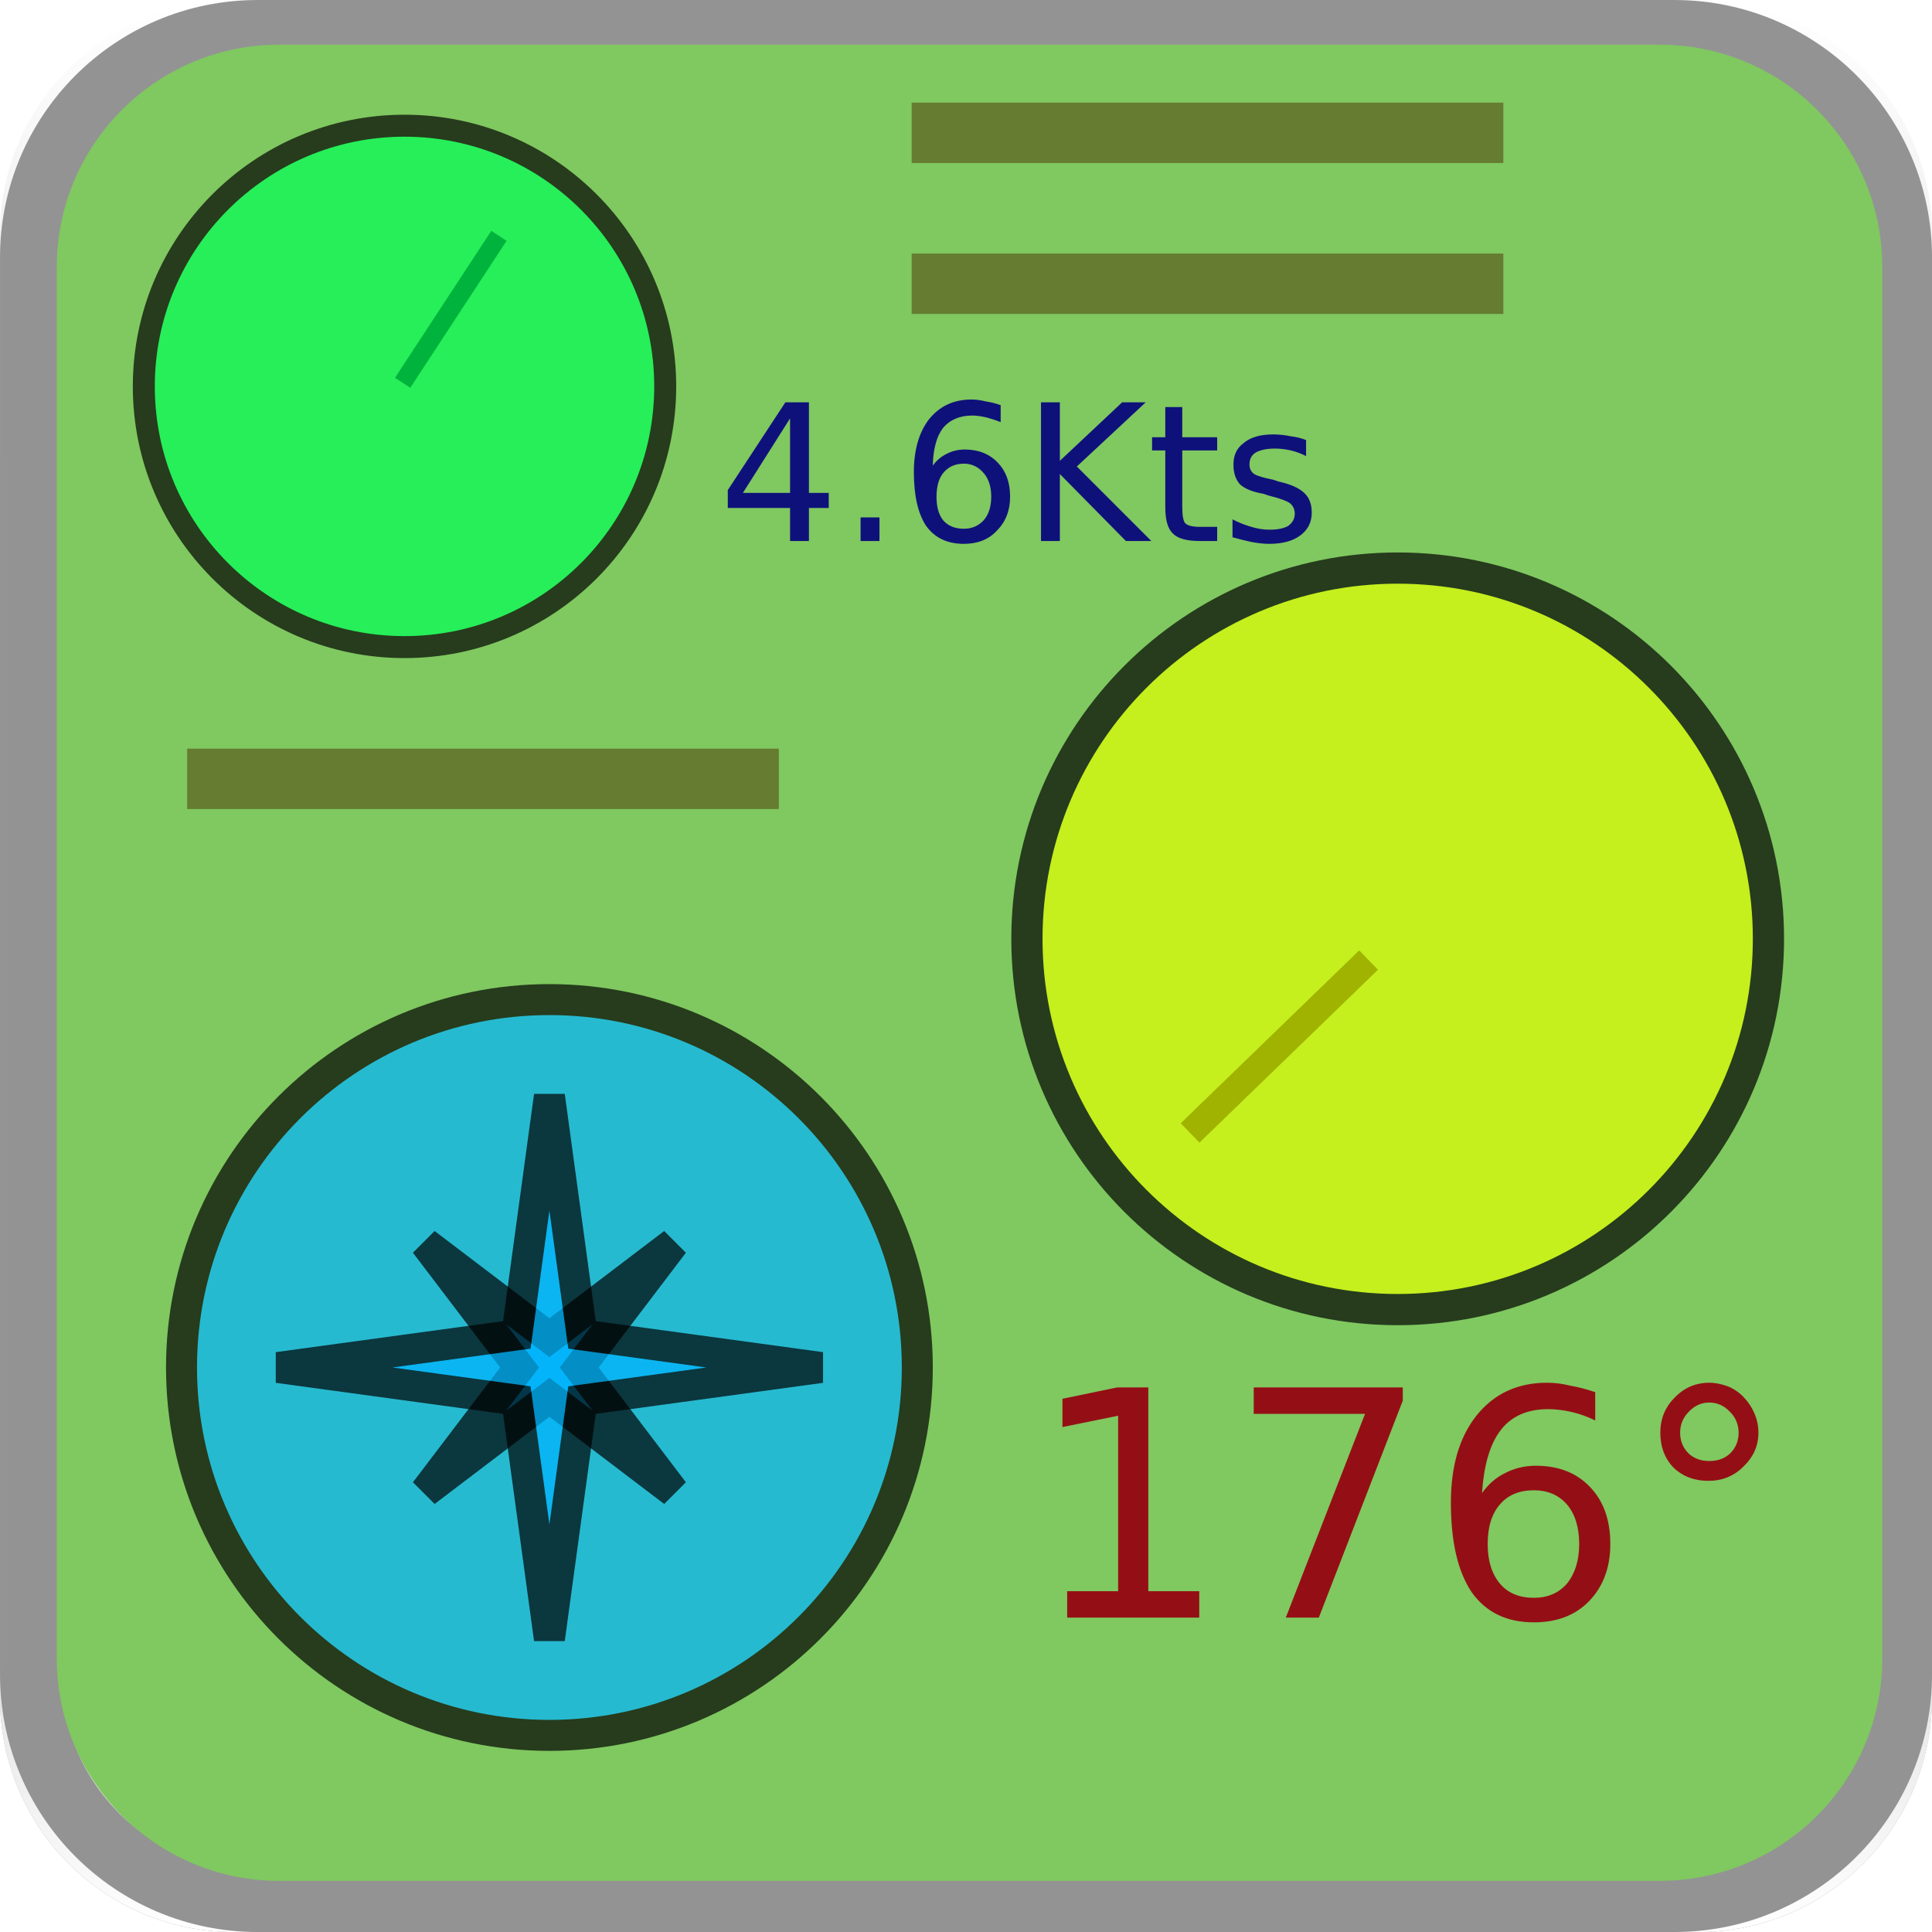
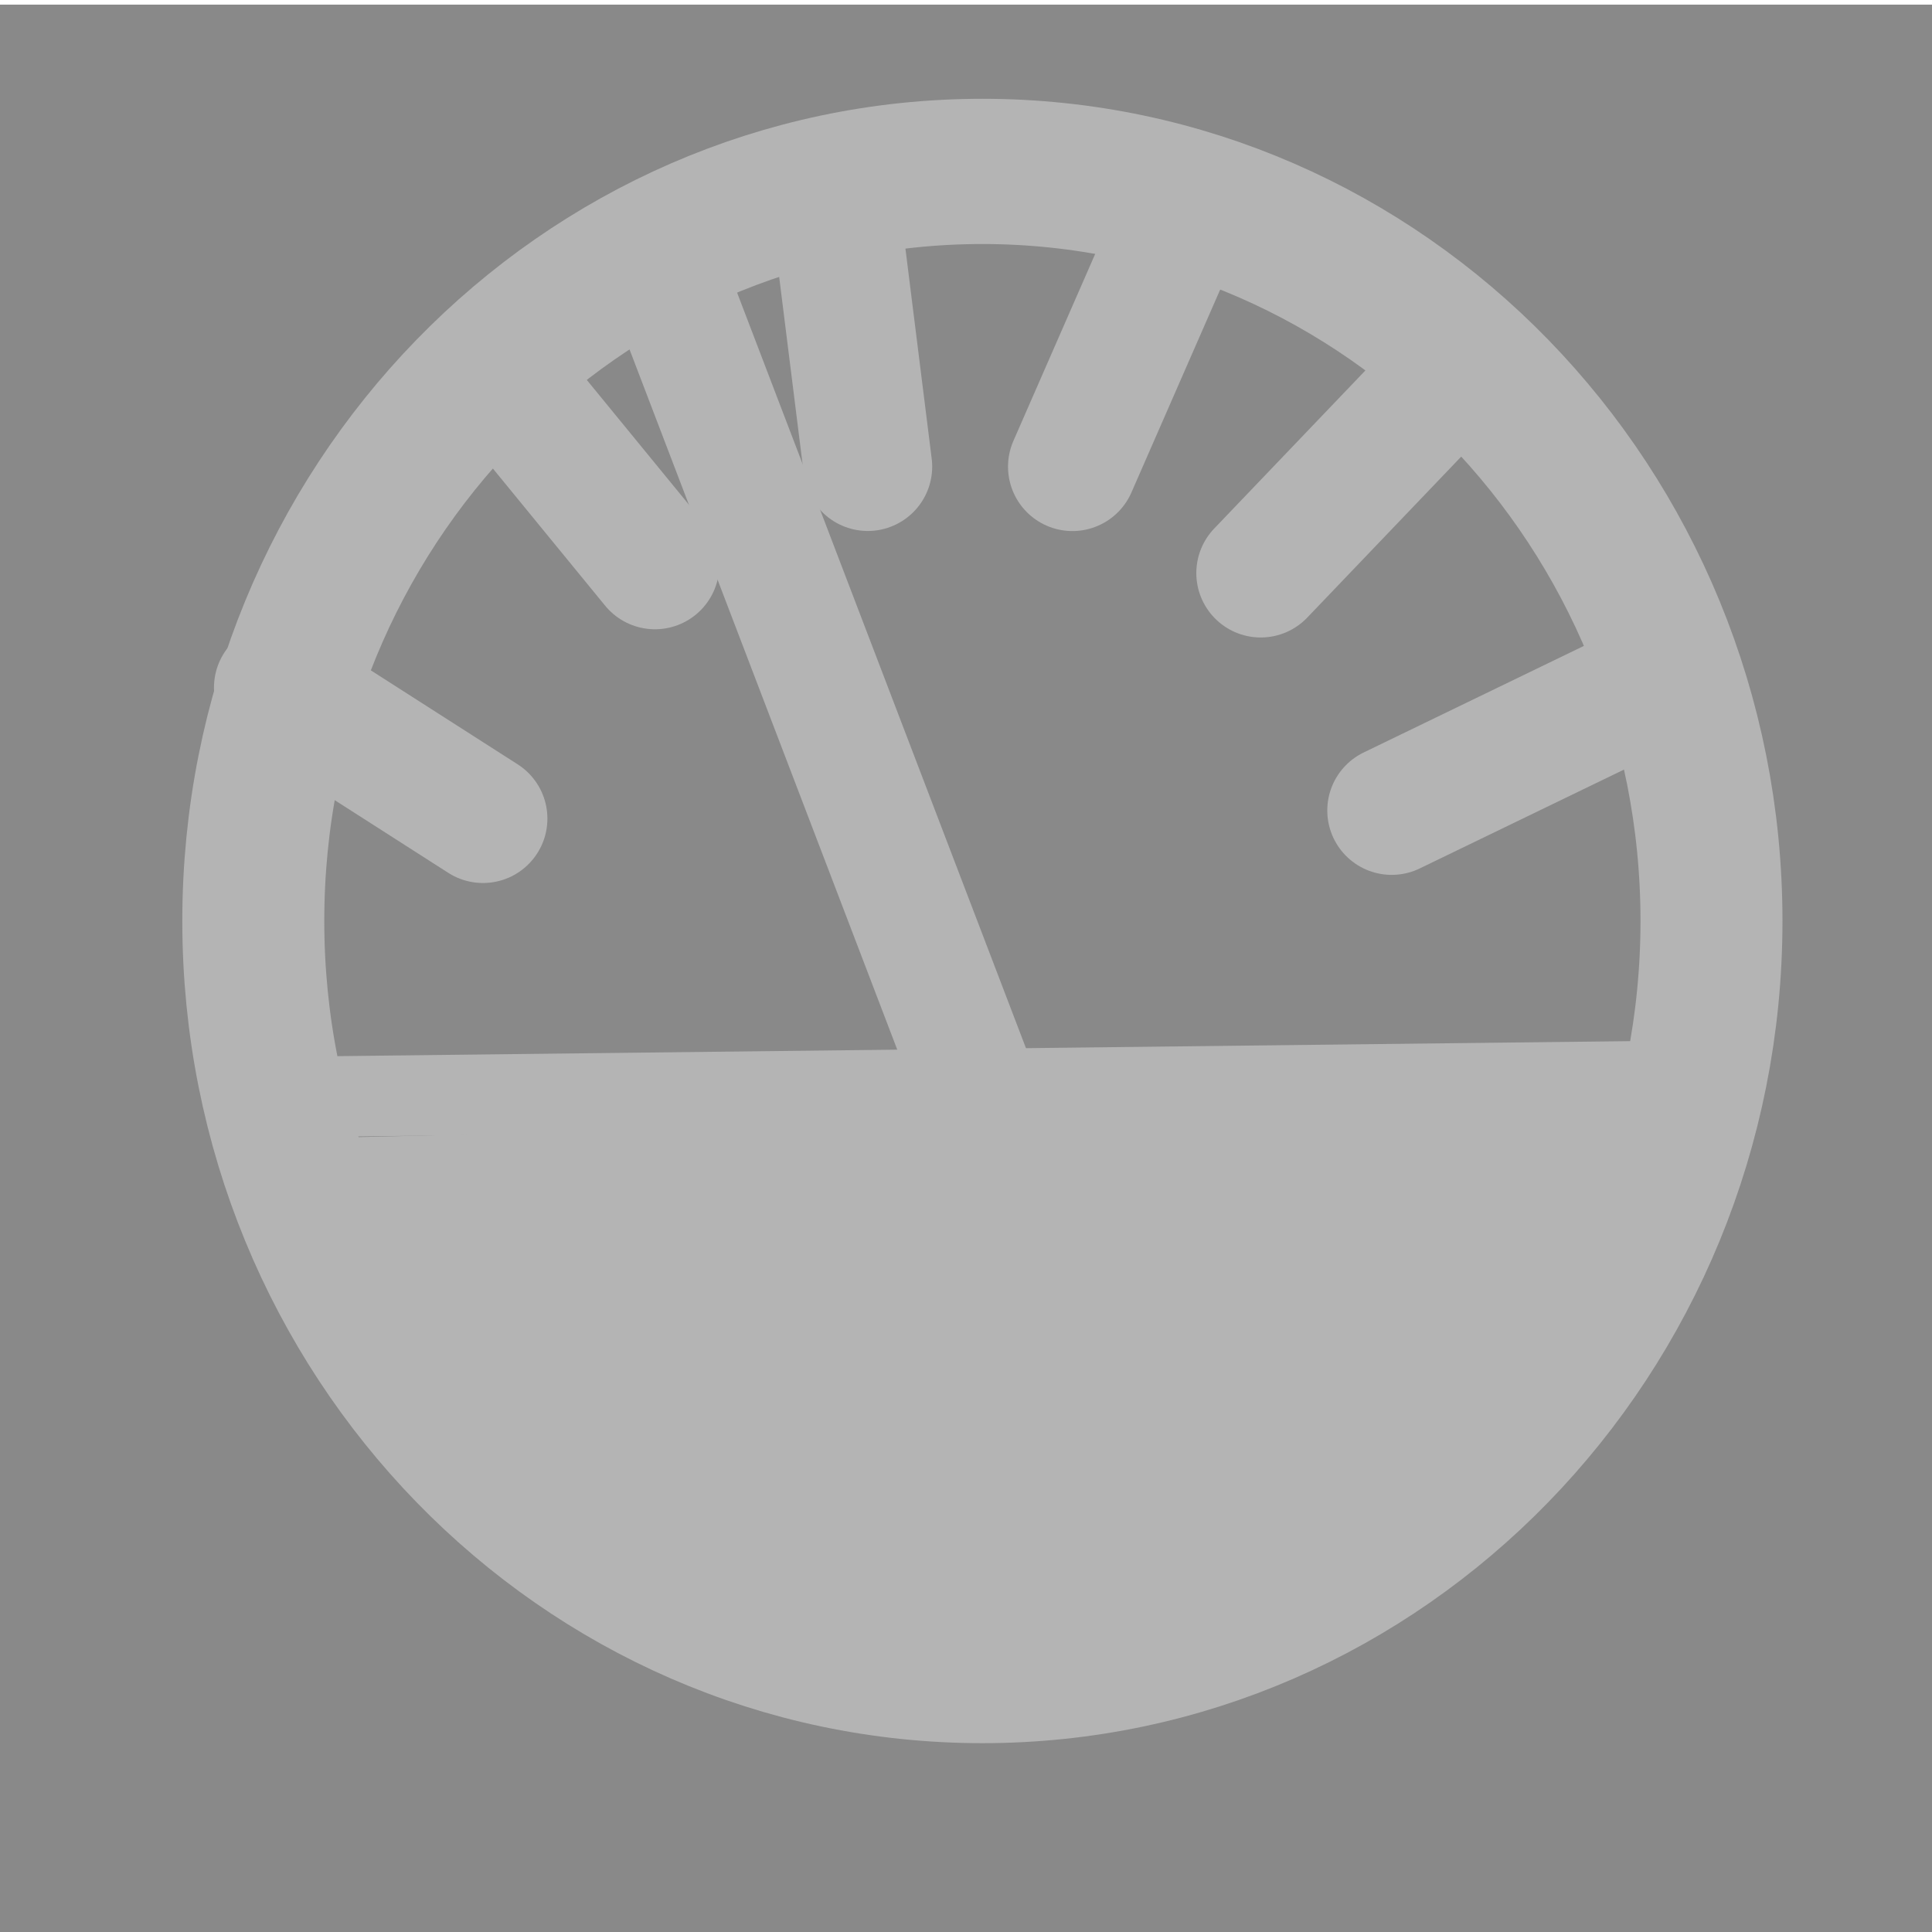
- <svg xmlns="http://www.w3.org/2000/svg" xmlns:xlink="http://www.w3.org/1999/xlink" version="1.0" id="svg2" height="32" width="32">
-   <defs id="defs4">
-     <linearGradient id="linearGradient4924">
-       <stop style="stop-color:#ffffff;stop-opacity:1;" offset="0" id="stop4926" />
-       <stop style="stop-color:#80c860;stop-opacity:1" offset="1" id="stop4928" />
+ <svg xmlns="http://www.w3.org/2000/svg" xmlns:ns1="http://www.openswatchbook.org/uri/2009/osb" width="24" height="24" viewBox="0 0 24 24" fill="none" stroke="currentColor" stroke-width="2" stroke-linecap="round" stroke-linejoin="round" id="svg2" version="1.1">
+   <defs id="defs12">
+     <linearGradient id="linearGradient3754" ns1:paint="gradient">
+       <stop style="stop-color:#000000;stop-opacity:1;" offset="0" id="stop3756" />
+       <stop style="stop-color:#000000;stop-opacity:0;" offset="1" id="stop3758" />
    </linearGradient>
-     <linearGradient id="linearGradient3459">
-       <stop id="stop3461" offset="0" style="stop-color:#ffffff;stop-opacity:1;" />
-       <stop id="stop3463" offset="1" style="stop-color:#ffffff;stop-opacity:0;" />
-     </linearGradient>
-     <linearGradient xlink:href="#f" id="E" gradientUnits="userSpaceOnUse" gradientTransform="matrix(1.03294,0,0,1.03294,-59.414,-1122.204)" x1="73.009" y1="1086.414" x2="73.009" y2="1055.434" />
-     <linearGradient id="f">
-       <stop id="stop4324" stop-color="#fff" offset="0" />
-       <stop id="stop4326" stop-color="#939393" offset="1" />
-     </linearGradient>
-     <linearGradient xlink:href="#linearGradient3459" id="F" gradientUnits="userSpaceOnUse" gradientTransform="matrix(1.03294,0,0,1.03294,-59.414,-1090.204)" x1="73.009" y1="1086.414" x2="73.009" y2="1070.924" />
-     <linearGradient xlink:href="#f" id="linearGradient4920" gradientUnits="userSpaceOnUse" gradientTransform="matrix(1.03294,0,0,1.03294,-100.9058,-1115.695)" x1="73.009" y1="1086.414" x2="73.009" y2="1055.434" />
  </defs>
-   <g id="g4276" transform="translate(-2.5001168e-4,-2.5e-4)">
-     <rect ry="3.878" y="-32.001" height="32" width="32" transform="scale(1,-1)" id="rect4364" x="0" style="fill:url(#E);enable-background:new" />
-     <rect ry="3.878" height="32" width="32" y="0.001" id="rect4366" x="0" style="fill:url(#F);enable-background:new" />
-     <rect ry="3.755" y="0.511" x="0.511" height="30.979" width="30.979" id="rect4426" style="fill:none;stroke:#939393;stroke-width:1.021;stroke-linecap:round;stroke-linejoin:round;enable-background:new" />
-   </g>
-   <rect ry="3.686" height="30.413" width="30.237" y="0.74" id="rect4709" x="0.94" style="fill:#80c860;fill-opacity:1;enable-background:new" />
-   <path style="opacity:0.996;fill:#ffff00;fill-opacity:0" d="m -40.735,7.553 0,-0.746 14.915,0 14.915,0 0,0.746 0,0.746 -14.915,0 -14.915,0 0,-0.746 z" id="path4747" />
-   <path style="opacity:0.996;fill:#ffff00;fill-opacity:0" d="m -40.735,13.654 0,-1.559 14.915,0 14.915,0 0,1.559 0,1.559 -14.915,0 -14.915,0 0,-1.559 z" id="path4749" />
-   <rect style="opacity:0.996;fill:#ffff00;fill-opacity:0" id="rect4913" width="22.644" height="5.288" x="-33.898" y="-13.695" ry="2.644" />
-   <g id="g34781" transform="matrix(1.282828,0,0,1.282828,-1.996464,-127.3768)">
-     <path transform="translate(0,96)" d="m 13.4,20.95 a 4.75,4.75 0 0 1 -4.75,4.75 4.75,4.75 0 0 1 -4.75,-4.75 4.75,4.75 0 0 1 4.75,-4.75 4.75,4.75 0 0 1 4.75,4.75 z" id="path34749" style="opacity:0.7;fill:#00b4ff;fill-opacity:1;stroke:#000000;stroke-width:0.4;stroke-linecap:butt;stroke-linejoin:miter;stroke-miterlimit:4;stroke-opacity:1;stroke-dasharray:none;stroke-dashoffset:0" />
-     <path transform="translate(1.749999,97.35)" d="M 8.503,21.203 6.9,19.985 5.297,21.203 6.515,19.6 5.297,17.997 6.9,19.215 8.503,17.997 7.285,19.6 z" id="path34757" style="opacity:0.7;fill:#00b4ff;fill-opacity:1;stroke:#000000;stroke-width:0.4;stroke-linecap:butt;stroke-linejoin:miter;stroke-miterlimit:4;stroke-opacity:1;stroke-dasharray:none;stroke-dashoffset:0" />
-     <path transform="translate(1.45,98.85)" d="M 7.2,21.606 6.779,18.521 3.694,18.1 6.779,17.679 7.2,14.594 7.621,17.679 10.706,18.1 7.621,18.521 z" id="path34755" style="opacity:0.7;fill:#00b4ff;fill-opacity:1;stroke:#000000;stroke-width:0.4;stroke-linecap:butt;stroke-linejoin:miter;stroke-miterlimit:4;stroke-opacity:1;stroke-dasharray:none;stroke-dashoffset:0" />
-   </g>
-   <text xml:space="preserve" style="font-size:5.228px;font-style:normal;font-weight:normal;fill:#940f15;fill-opacity:1;stroke:none;font-family:Bitstream Vera Sans" x="17.02" y="26.792" id="text34833">
-     <tspan id="tspan34835" x="17.02" y="26.792">176°</tspan>
-   </text>
-   <text xml:space="preserve" style="font-size:3.163px;font-style:normal;font-weight:normal;fill:#0f117b;fill-opacity:1;stroke:none;font-family:Bitstream Vera Sans" x="11.899" y="8.96" id="text34829">
-     <tspan x="11.899" y="8.96" id="tspan34837">4.6Kts</tspan>
-   </text>
-   <path style="fill:none;stroke:#606e29;stroke-width:1px;stroke-linecap:butt;stroke-linejoin:miter;stroke-opacity:0.847" d="m 15.1,4.7 9.8,0" id="path34796-4" />
-   <path style="fill:none;stroke:#606e29;stroke-width:1px;stroke-linecap:butt;stroke-linejoin:miter;stroke-opacity:0.847" d="m 15.1,2.2 9.8,0" id="path34796" />
-   <path style="fill:none;stroke:#606e29;stroke-width:1px;stroke-linecap:butt;stroke-linejoin:miter;stroke-opacity:0.847" d="m 3.1,12.9 9.8,0" id="path34796-0" />
-   <path style="fill:none;stroke:#000000;stroke-width:0.302;stroke-linecap:butt;stroke-linejoin:miter;stroke-miterlimit:4;stroke-opacity:1;stroke-dasharray:none" d="M 6.669,6.34 8.264,3.906" id="path34741-0" />
-   <path style="opacity:0.7;fill:#00ff55;fill-opacity:1;stroke:#000000;stroke-width:0.364;stroke-linecap:butt;stroke-linejoin:miter;stroke-miterlimit:4;stroke-opacity:1;stroke-dasharray:none;stroke-dashoffset:0" id="path34749-4-9" d="M 11.018,6.4 A 4.318,4.318 0 0 1 6.7,10.718 4.318,4.318 0 0 1 2.382,6.4 4.318,4.318 0 0 1 6.7,2.082 4.318,4.318 0 0 1 11.018,6.4 z" />
-   <path style="fill:none;stroke:#000000;stroke-width:0.446;stroke-linecap:butt;stroke-linejoin:miter;stroke-miterlimit:4;stroke-opacity:1;stroke-dasharray:none" d="m 22.668,15.902 -2.956,2.863" id="path34741" />
-   <path style="opacity:0.7;fill:#e3ff00;fill-opacity:1;stroke:#000000;stroke-width:0.517;stroke-linecap:butt;stroke-linejoin:miter;stroke-miterlimit:4;stroke-opacity:1;stroke-dasharray:none;stroke-dashoffset:0" id="path34749-4" d="M 29.291,15.55 A 6.141,6.141 0 0 1 23.15,21.691 6.141,6.141 0 0 1 17.009,15.55 6.141,6.141 0 0 1 23.15,9.409 6.141,6.141 0 0 1 29.291,15.55 z" />
+   <rect style="fill:#898989;fill-opacity:1;stroke:#898989;stroke-width:1.011;stroke-linejoin:miter;stroke-miterlimit:4;stroke-dasharray:none;stroke-opacity:1" id="rect4145" width="23.288" height="23.072" x="0.365" y="0.563" />
+   <path style="opacity:1;fill:none;fill-opacity:0.929;stroke:#b4b4b4;stroke-width:2;stroke-linecap:round;stroke-miterlimit:4;stroke-opacity:1;stroke-dasharray:none" id="path3801" d="m 28.678,-3.305 a 10.271,10.322 0 1 1 -20.542,0 10.271,10.322 0 1 1 20.542,0 z" transform="matrix(0.881812,0,0,0.9020986,-4.027928,14.42219)" />
+   <path style="fill:none;stroke:#b4b4b4;stroke-width:1px;stroke-linecap:butt;stroke-linejoin:miter;stroke-opacity:1" d="m 3.559,13.627 17.492,-0.203" id="path3805" />
+   <path style="fill:none;stroke:#b4b4b4;stroke-width:1.6;stroke-linecap:round;stroke-linejoin:miter;stroke-opacity:1;stroke-miterlimit:4;stroke-dasharray:none" d="M 3.458,8.542 6,10.169" id="path3807" />
+   <path style="fill:none;stroke:#b4b4b4;stroke-width:1.6;stroke-linecap:round;stroke-linejoin:miter;stroke-opacity:1;stroke-miterlimit:4;stroke-dasharray:none" d="M 6.305,4.78 8.136,7.017" id="path3809" />
+   <path style="fill:none;stroke:#b4b4b4;stroke-width:1.6;stroke-linecap:round;stroke-linejoin:miter;stroke-opacity:1;stroke-miterlimit:4;stroke-dasharray:none" d="m 10.373,2.542 0.407,3.254" id="path3811" />
+   <path style="fill:none;stroke:#b4b4b4;stroke-width:1.6;stroke-linecap:round;stroke-linejoin:miter;stroke-opacity:1;stroke-miterlimit:4;stroke-dasharray:none" d="M 14.746,2.542 13.322,5.797" id="path3813" />
+   <path style="fill:none;stroke:#b4b4b4;stroke-width:1.6;stroke-linecap:round;stroke-linejoin:miter;stroke-opacity:1;stroke-miterlimit:4;stroke-dasharray:none" d="M 17.898,4.78 15.661,7.119" id="path3815" />
+   <path style="fill:none;stroke:#b4b4b4;stroke-width:1.6;stroke-linecap:round;stroke-linejoin:miter;stroke-opacity:1;stroke-miterlimit:4;stroke-dasharray:none" d="M 20.441,8.542 17.288,10.068" id="path3817" />
+   <path style="fill:none;stroke:#b4b4b4;stroke-width:1.5;stroke-linecap:butt;stroke-linejoin:miter;stroke-opacity:1;stroke-miterlimit:4;stroke-dasharray:none" d="M 12.407,14.237 8.441,3.864" id="path3819" />
+   <path style="fill:#b4b4b4;stroke:#b4b4b4;stroke-width:1px;stroke-linecap:butt;stroke-linejoin:miter;stroke-opacity:1;fill-opacity:1" d="m 3.661,14.644 2.746,4.169 5.39,1.932 4.576,-1.017 3.051,-2.644 1.424,-2.847 z" id="path3821" />
</svg>
